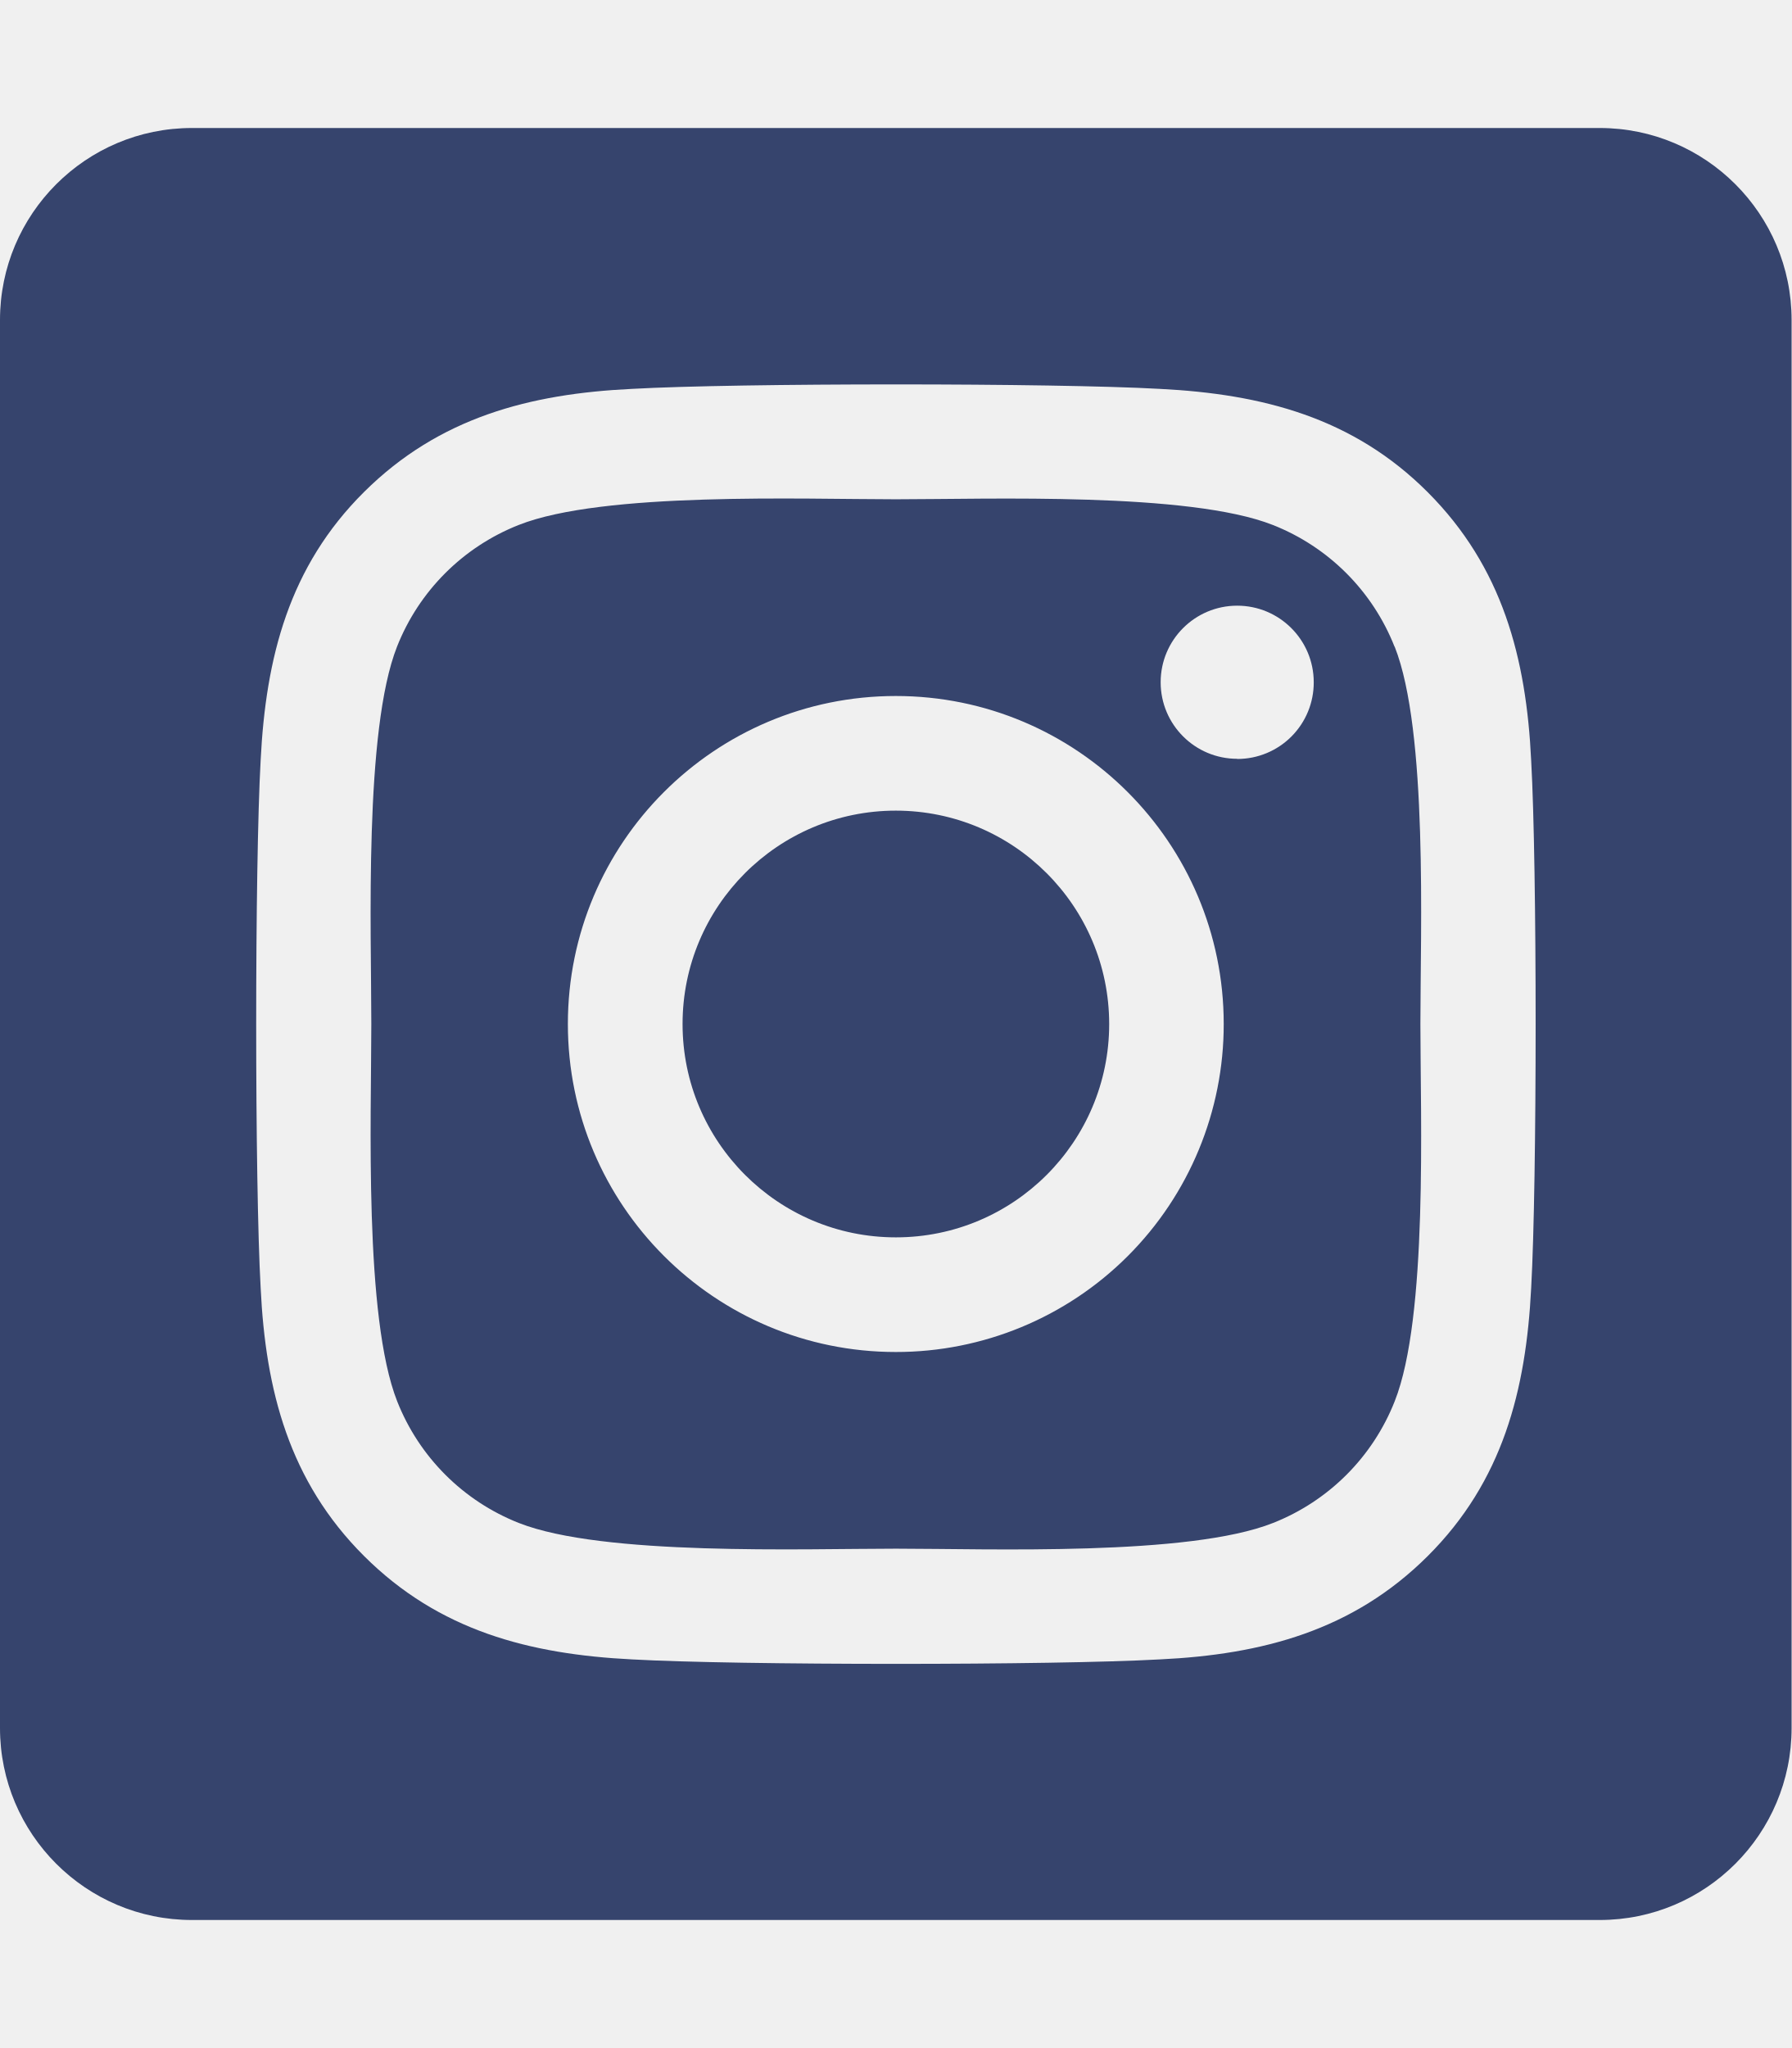
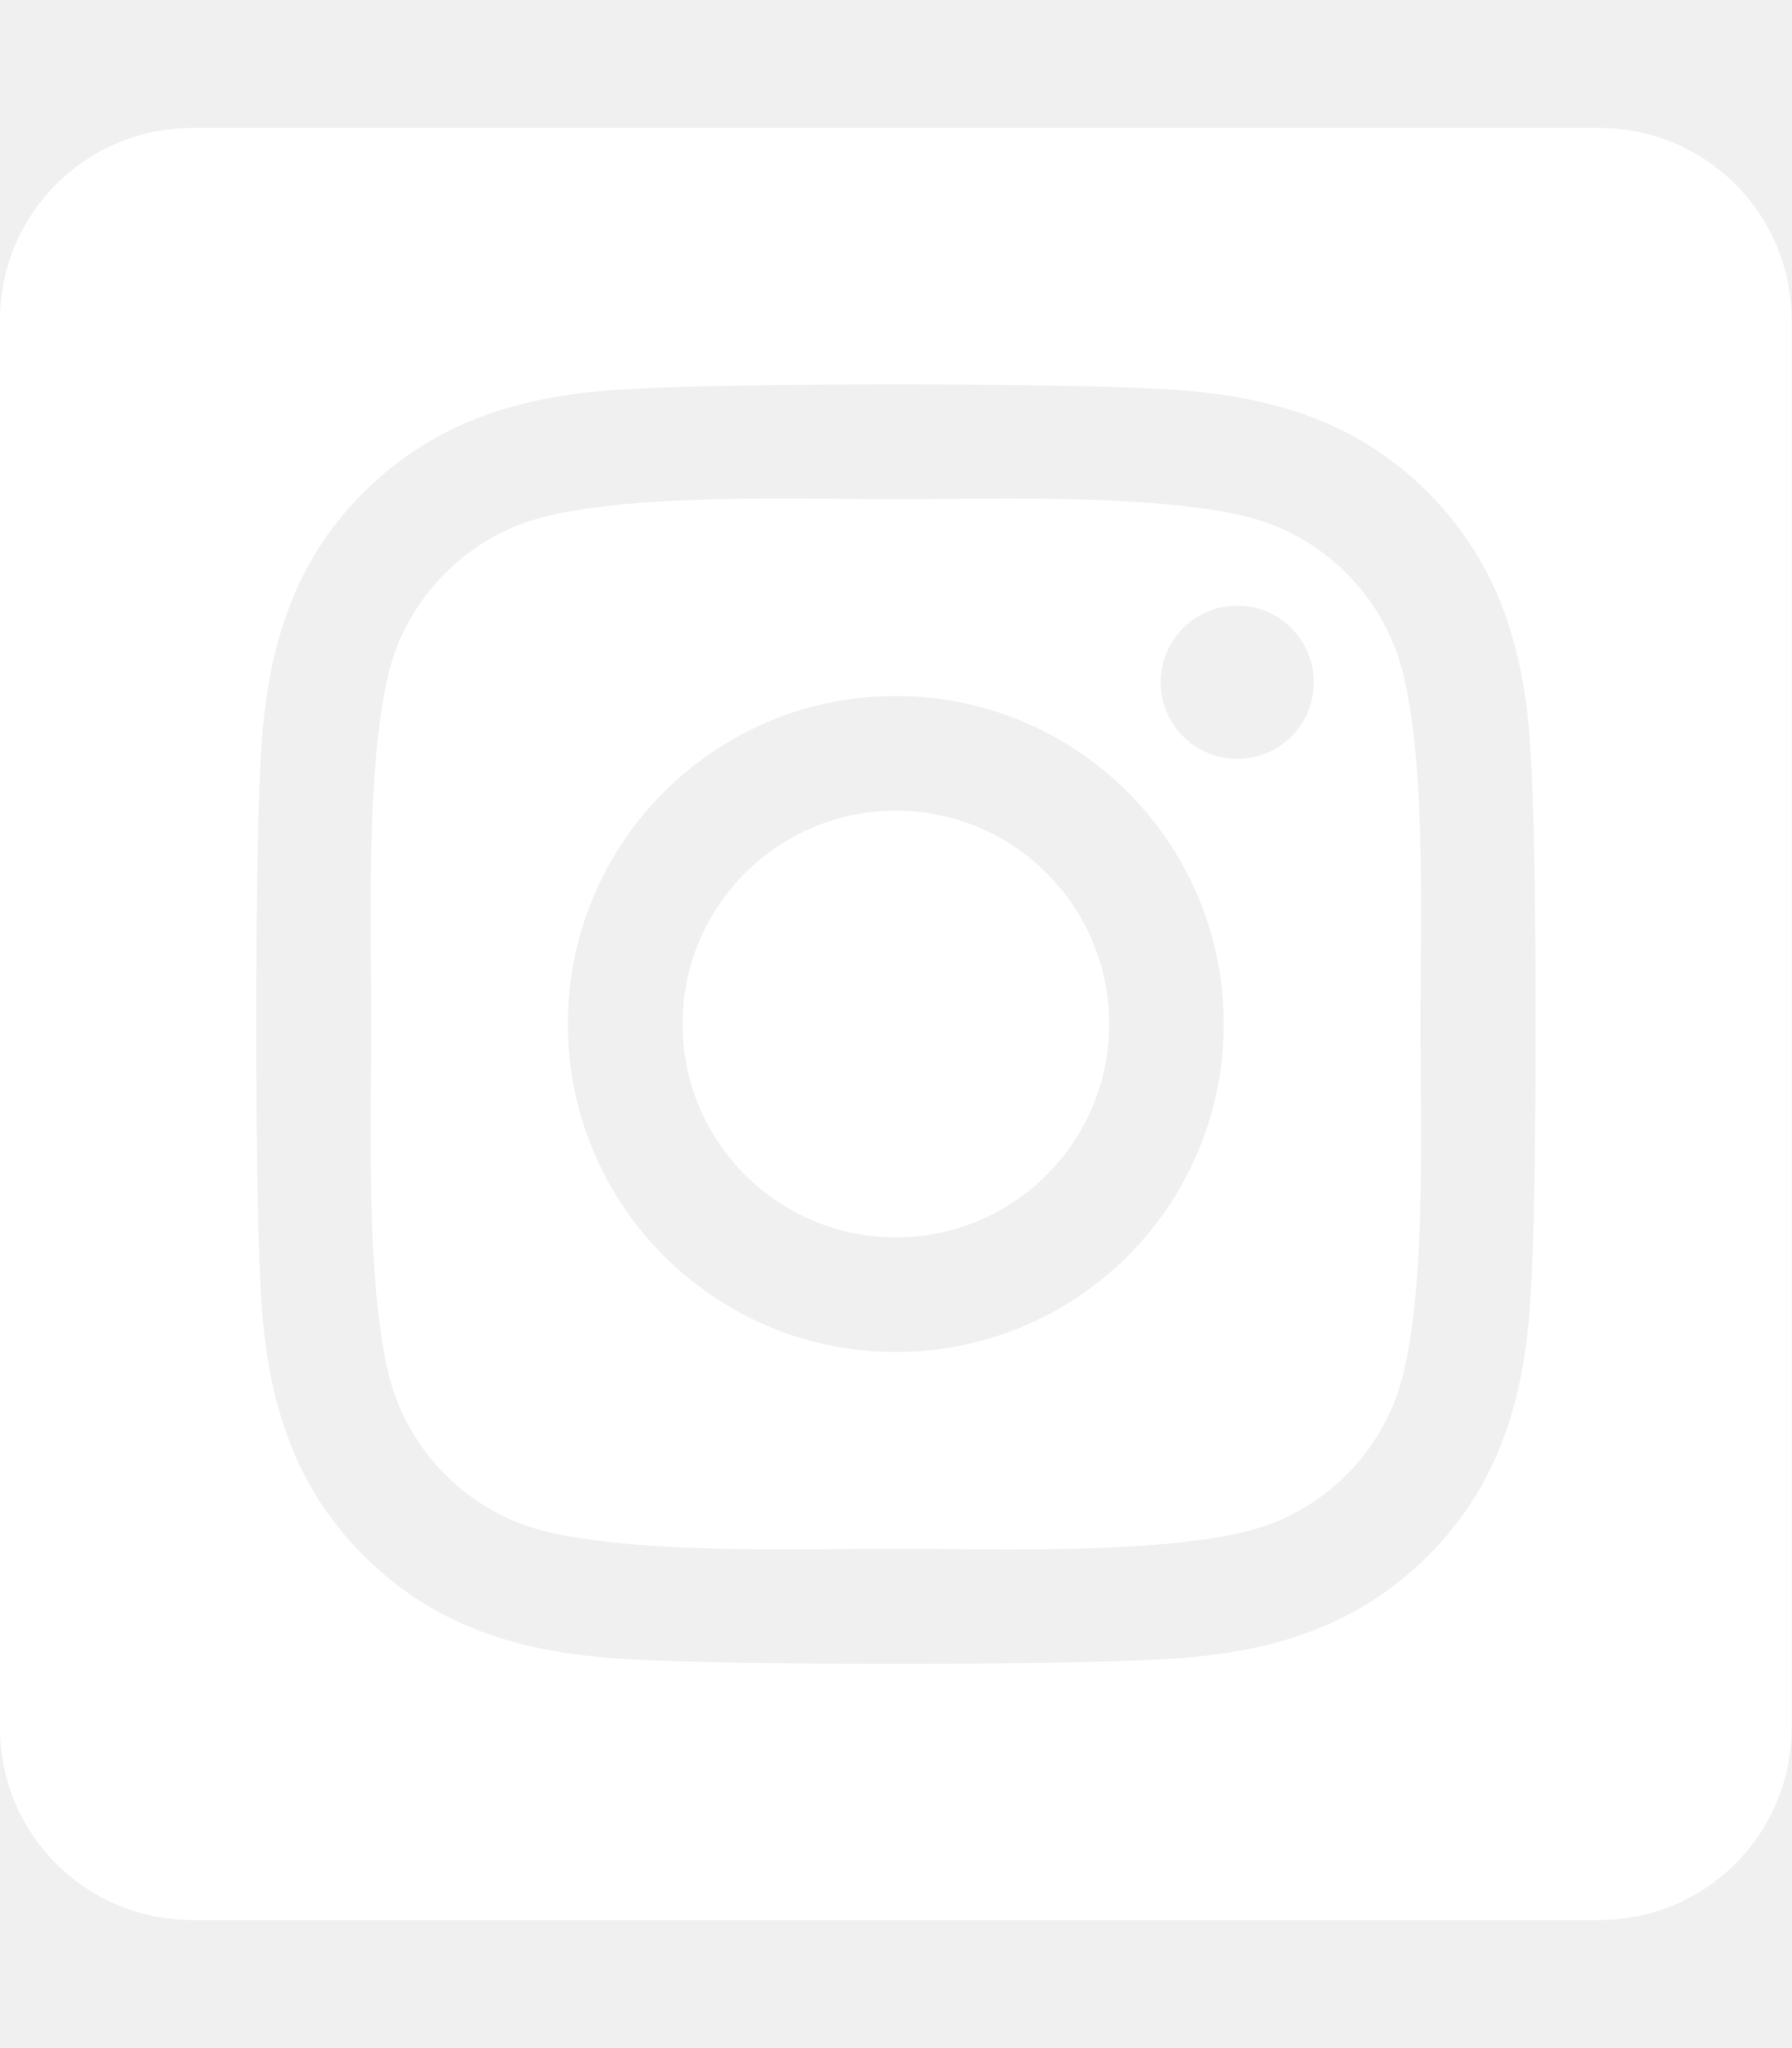
<svg xmlns="http://www.w3.org/2000/svg" viewBox="0 0 448 512">
-   <path fill="#36446D" d="M224,202.66A53.34,53.34,0,1,0,277.36,256,53.38,53.38,0,0,0,224,202.66Zm124.71-41a54,54,0,0,0-30.41-30.41c-21-8.29-71-6.43-94.3-6.43s-73.25-1.93-94.31,6.43a54,54,0,0,0-30.41,30.41c-8.28,21-6.43,71.05-6.43,94.33S91,329.26,99.32,350.33a54,54,0,0,0,30.41,30.41c21,8.29,71,6.43,94.31,6.43s73.24,1.93,94.3-6.43a54,54,0,0,0,30.41-30.41c8.35-21,6.43-71.05,6.43-94.33S357.1,182.74,348.75,161.67ZM224,338a82,82,0,1,1,82-82A81.9,81.9,0,0,1,224,338Zm85.38-148.3a19.14,19.14,0,1,1,19.13-19.14A19.1,19.1,0,0,1,309.42,189.74ZM400,32H48A48,48,0,0,0,0,80V432a48,48,0,0,0,48,48H400a48,48,0,0,0,48-48V80A48,48,0,0,0,400,32ZM382.88,322c-1.29,25.63-7.14,48.34-25.85,67s-41.4,24.63-67,25.85c-26.41,1.49-105.59,1.49-132,0-25.63-1.29-48.26-7.15-67-25.85s-24.63-41.42-25.85-67c-1.49-26.42-1.49-105.61,0-132,1.29-25.63,7.07-48.34,25.85-67s41.47-24.56,67-25.78c26.41-1.49,105.59-1.49,132,0,25.63,1.29,48.33,7.15,67,25.85s24.63,41.42,25.85,67.05C384.37,216.44,384.37,295.56,382.88,322Z" />
+   <path fill="#ffffff" d="M224,202.66A53.34,53.34,0,1,0,277.36,256,53.38,53.38,0,0,0,224,202.66Zm124.71-41a54,54,0,0,0-30.41-30.41c-21-8.29-71-6.43-94.3-6.43s-73.25-1.93-94.31,6.43a54,54,0,0,0-30.41,30.41c-8.28,21-6.43,71.05-6.43,94.33S91,329.26,99.32,350.33a54,54,0,0,0,30.41,30.41c21,8.29,71,6.43,94.31,6.43s73.24,1.93,94.3-6.43a54,54,0,0,0,30.41-30.41c8.35-21,6.43-71.05,6.43-94.33S357.1,182.74,348.75,161.67ZM224,338a82,82,0,1,1,82-82A81.9,81.9,0,0,1,224,338Zm85.38-148.3a19.14,19.14,0,1,1,19.13-19.14A19.1,19.1,0,0,1,309.42,189.74ZM400,32H48A48,48,0,0,0,0,80V432a48,48,0,0,0,48,48H400a48,48,0,0,0,48-48V80A48,48,0,0,0,400,32ZM382.88,322c-1.29,25.63-7.14,48.34-25.85,67s-41.4,24.63-67,25.85c-26.41,1.49-105.59,1.49-132,0-25.63-1.29-48.26-7.15-67-25.85s-24.63-41.42-25.85-67c-1.49-26.42-1.49-105.61,0-132,1.29-25.63,7.07-48.34,25.85-67s41.47-24.56,67-25.78c26.41-1.49,105.59-1.49,132,0,25.63,1.29,48.33,7.15,67,25.85s24.63,41.42,25.85,67.05C384.37,216.44,384.37,295.56,382.88,322Z" />
</svg>
